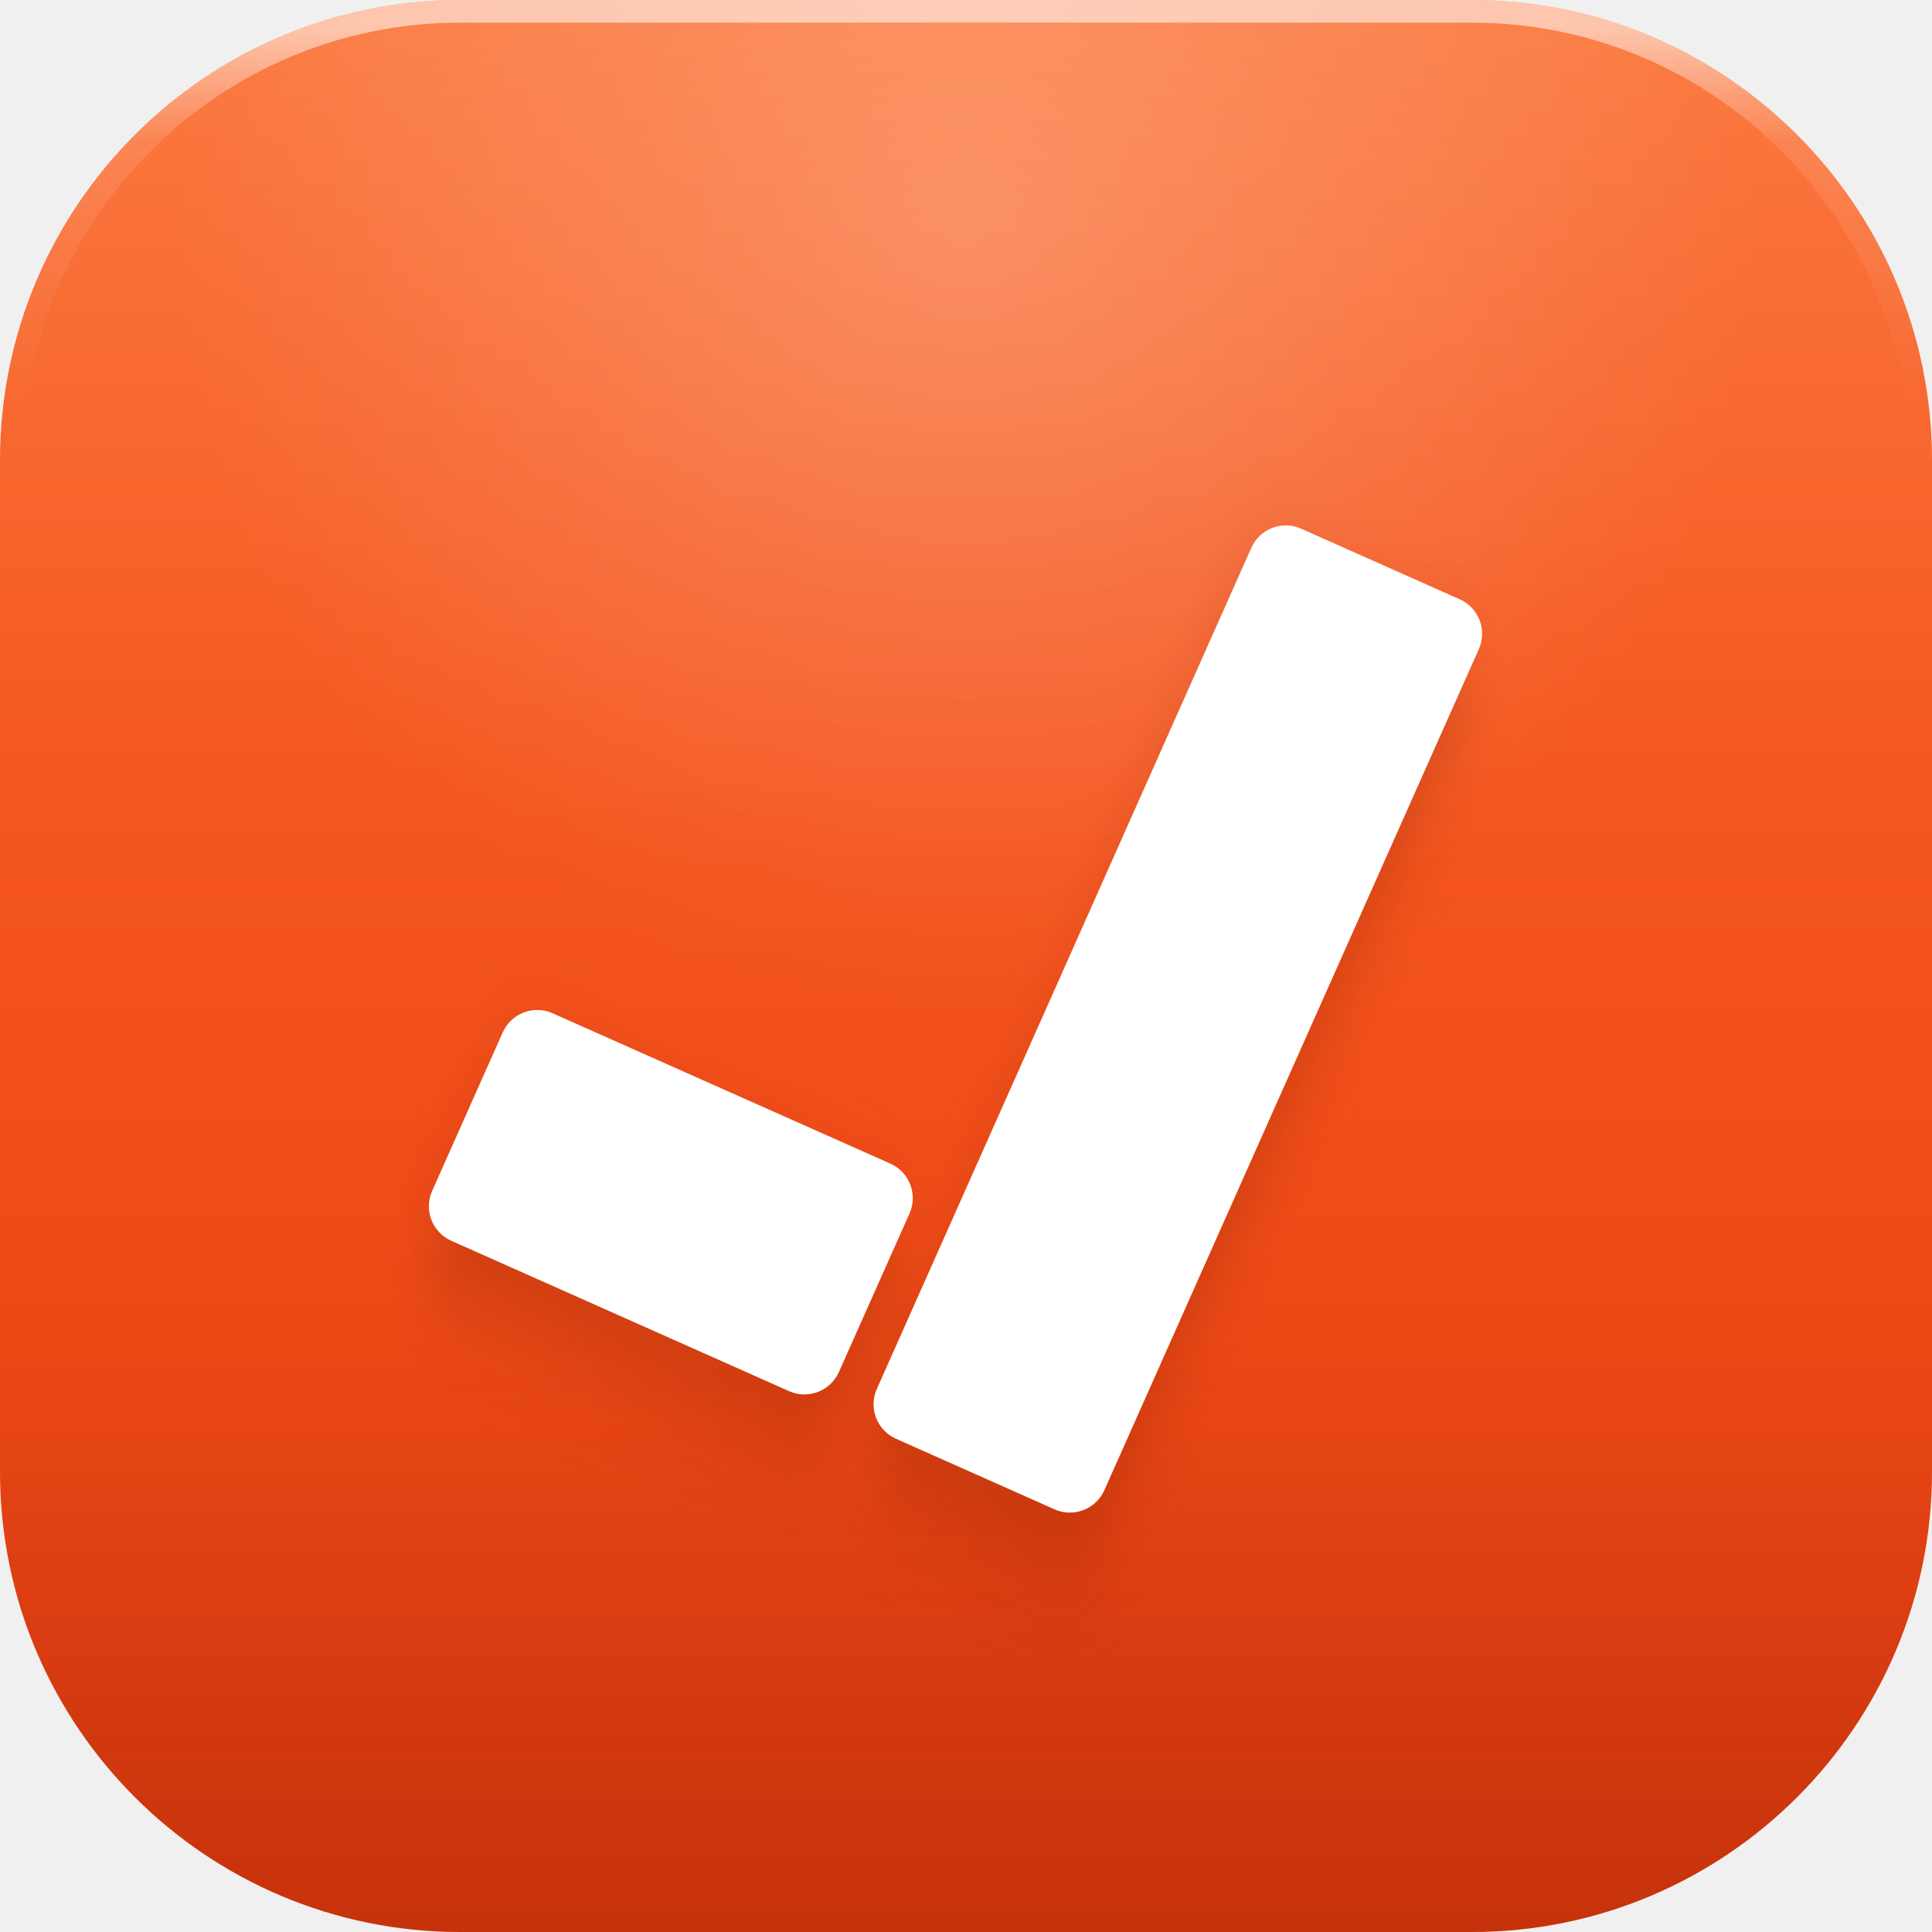
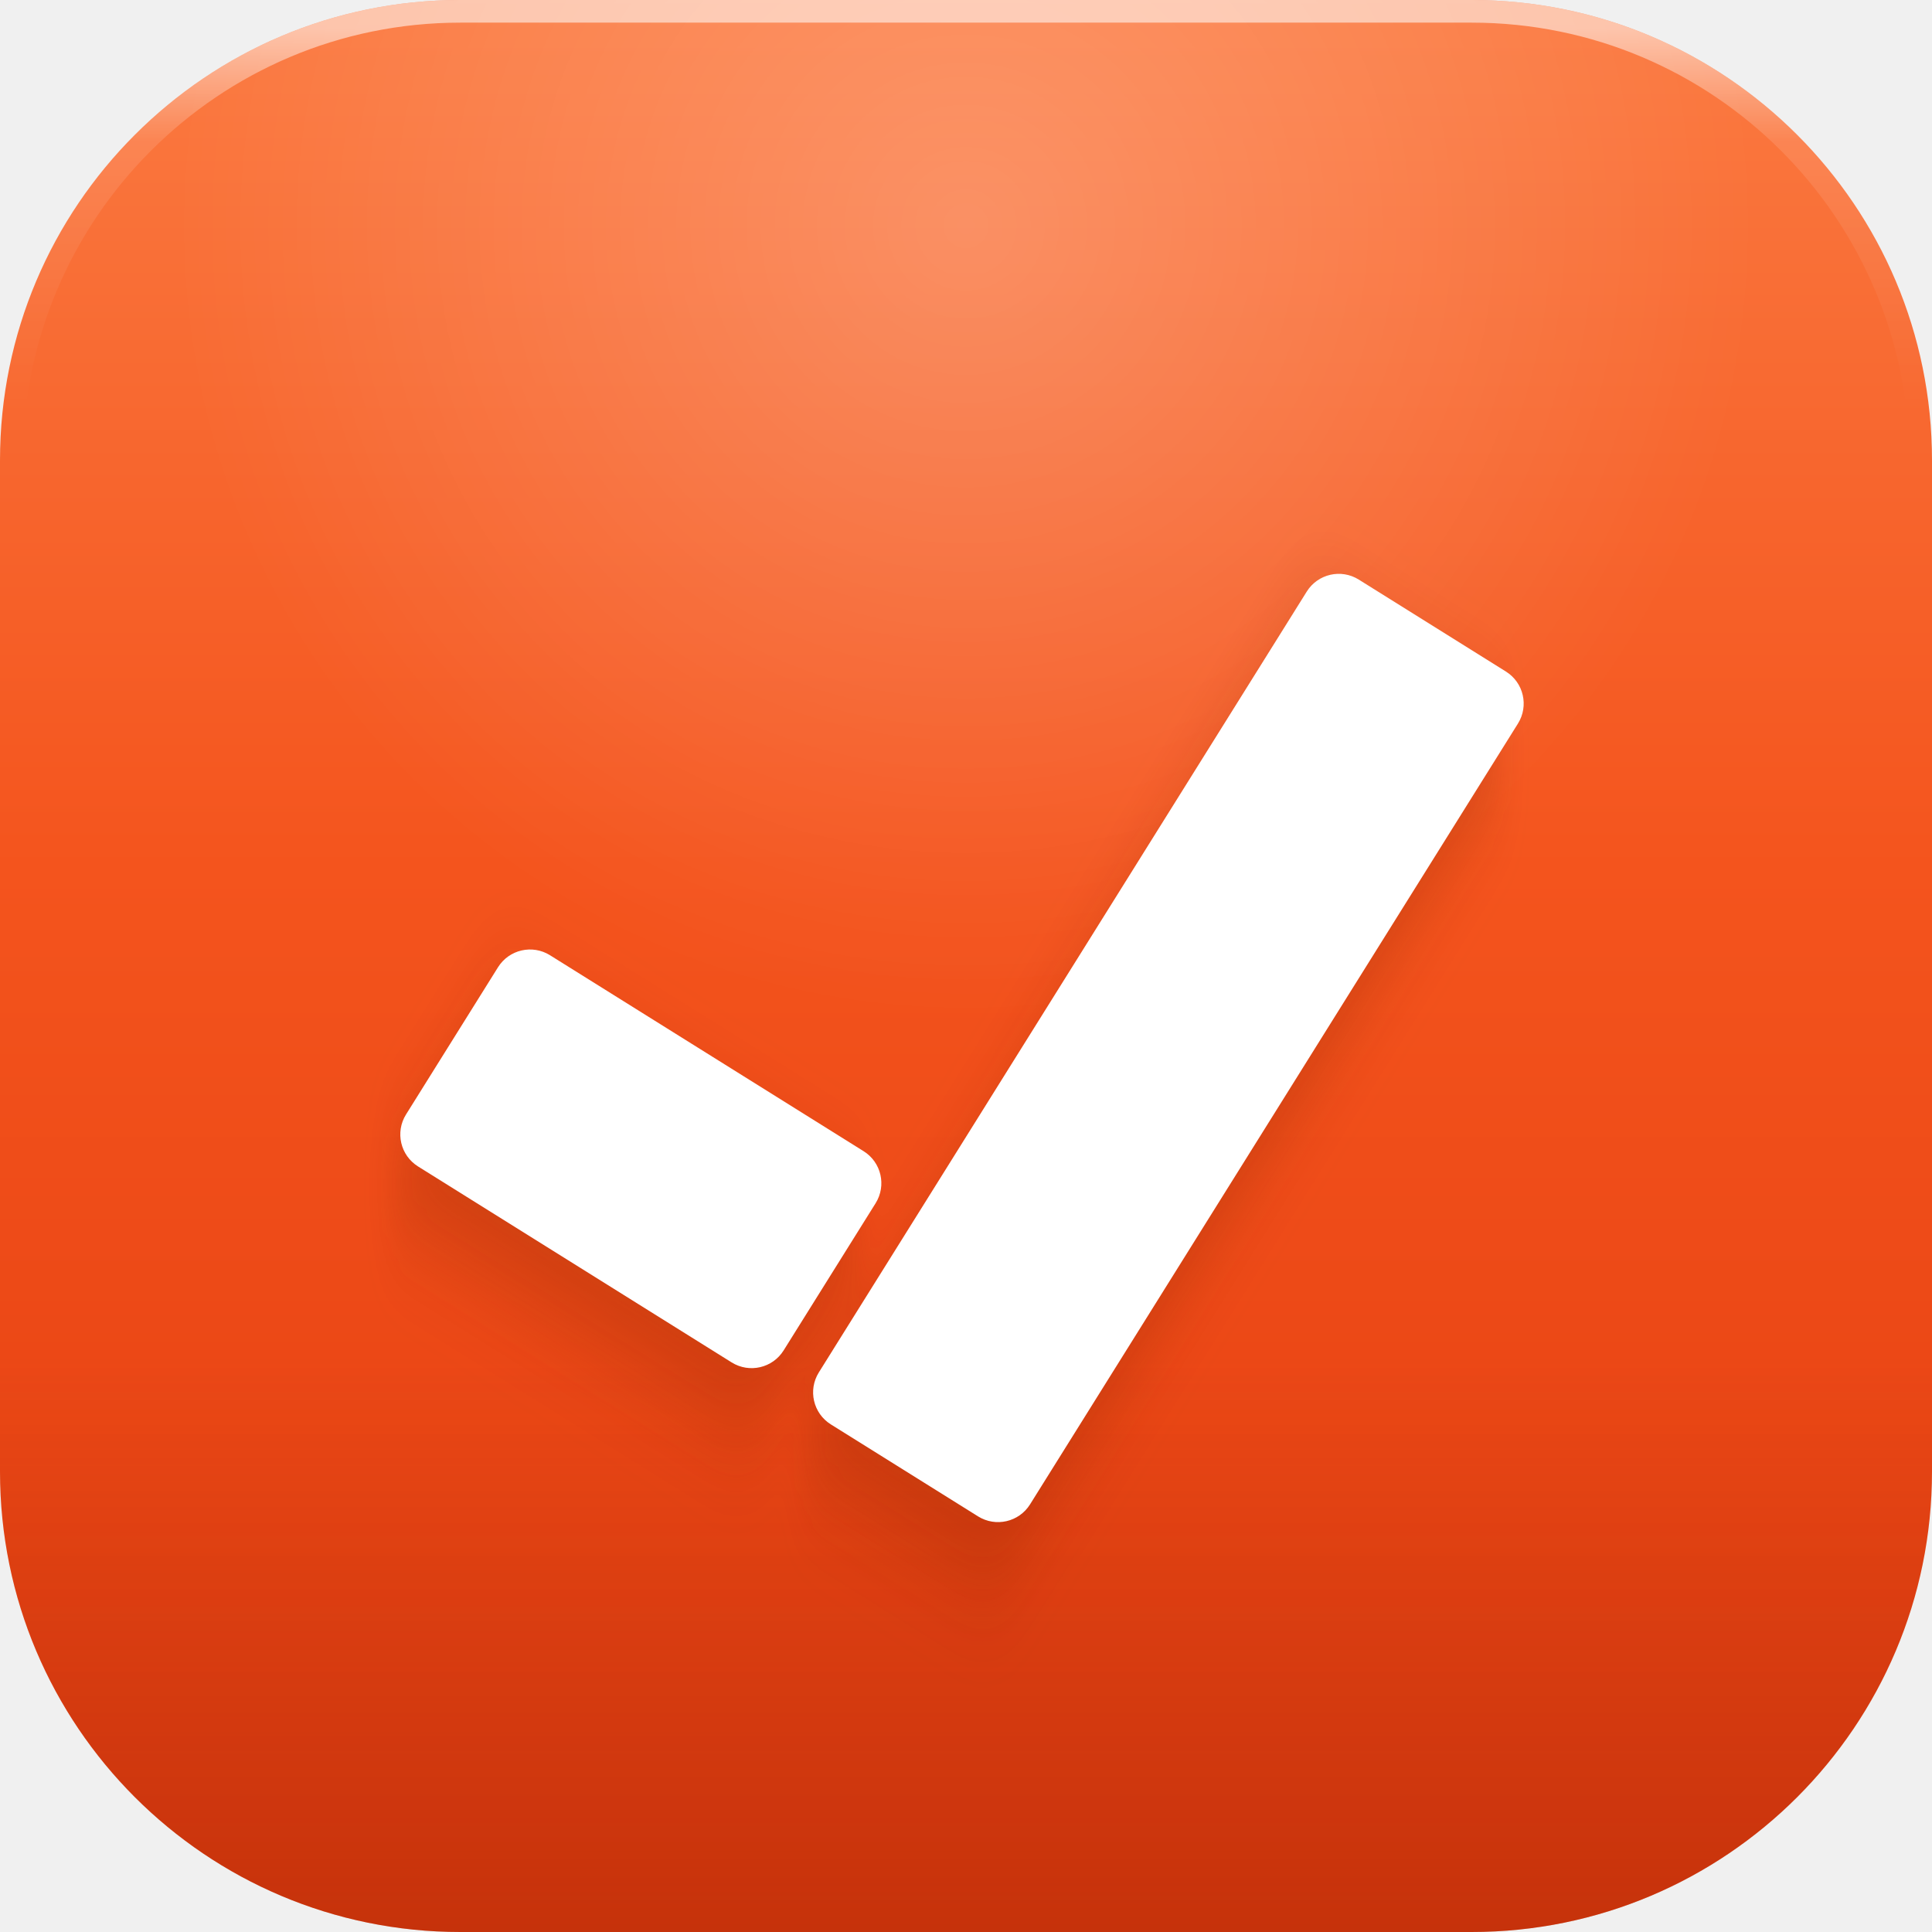
<svg xmlns="http://www.w3.org/2000/svg" viewBox="0 0 512 512" role="img" aria-label="Lógralo">
  <defs>
    <linearGradient id="g" x1="0" y1="0" x2="0" y2="1">
      <stop offset="0" stop-color="#fb7b42" />
      <stop offset="0.45" stop-color="#f4541d" />
      <stop offset="1" stop-color="#e23a0e" />
    </linearGradient>
    <linearGradient id="rim" x1="0" y1="0" x2="0" y2="1">
      <stop offset="0" stop-color="#ffffff" stop-opacity="0.55" />
      <stop offset="0.06" stop-color="#ffffff" stop-opacity="0.12" />
      <stop offset="0.2" stop-color="#ffffff" stop-opacity="0" />
    </linearGradient>
    <linearGradient id="shade" x1="0" y1="0" x2="0" y2="1">
      <stop offset="0.7" stop-color="#7c1d04" stop-opacity="0" />
      <stop offset="1" stop-color="#7c1d04" stop-opacity="0.28" />
    </linearGradient>
    <radialGradient id="glow" cx="0.5" cy="0.12" r="0.9">
      <stop offset="0" stop-color="#ffffff" stop-opacity="0.22" />
      <stop offset="0.45" stop-color="#ffffff" stop-opacity="0" />
    </radialGradient>
    <filter id="soft" x="-40%" y="-40%" width="180%" height="180%">
      <feGaussianBlur stdDeviation="10" />
    </filter>
  </defs>
  <rect width="512" height="512" rx="122" fill="url(#g)" />
  <rect width="512" height="512" rx="122" fill="url(#glow)" />
  <rect width="512" height="512" rx="122" fill="url(#shade)" />
  <rect x="3" y="3" width="506" height="506" rx="119" fill="none" stroke="url(#rim)" stroke-width="6" />
-   <g transform="rotate(24 256 256)">
+   <g transform="rotate(32 256 256)">
    <g filter="url(#soft)" opacity="0.3" transform="translate(4 14)">
      <rect x="280" y="114" width="66" height="264" rx="10" fill="#8a2104" />
      <rect x="151" y="312" width="118" height="66" rx="10" fill="#8a2104" />
    </g>
    <rect x="280" y="114" width="66" height="264" rx="10" fill="#ffffff" />
    <rect x="151" y="312" width="118" height="66" rx="10" fill="#ffffff" />
  </g>
</svg>
